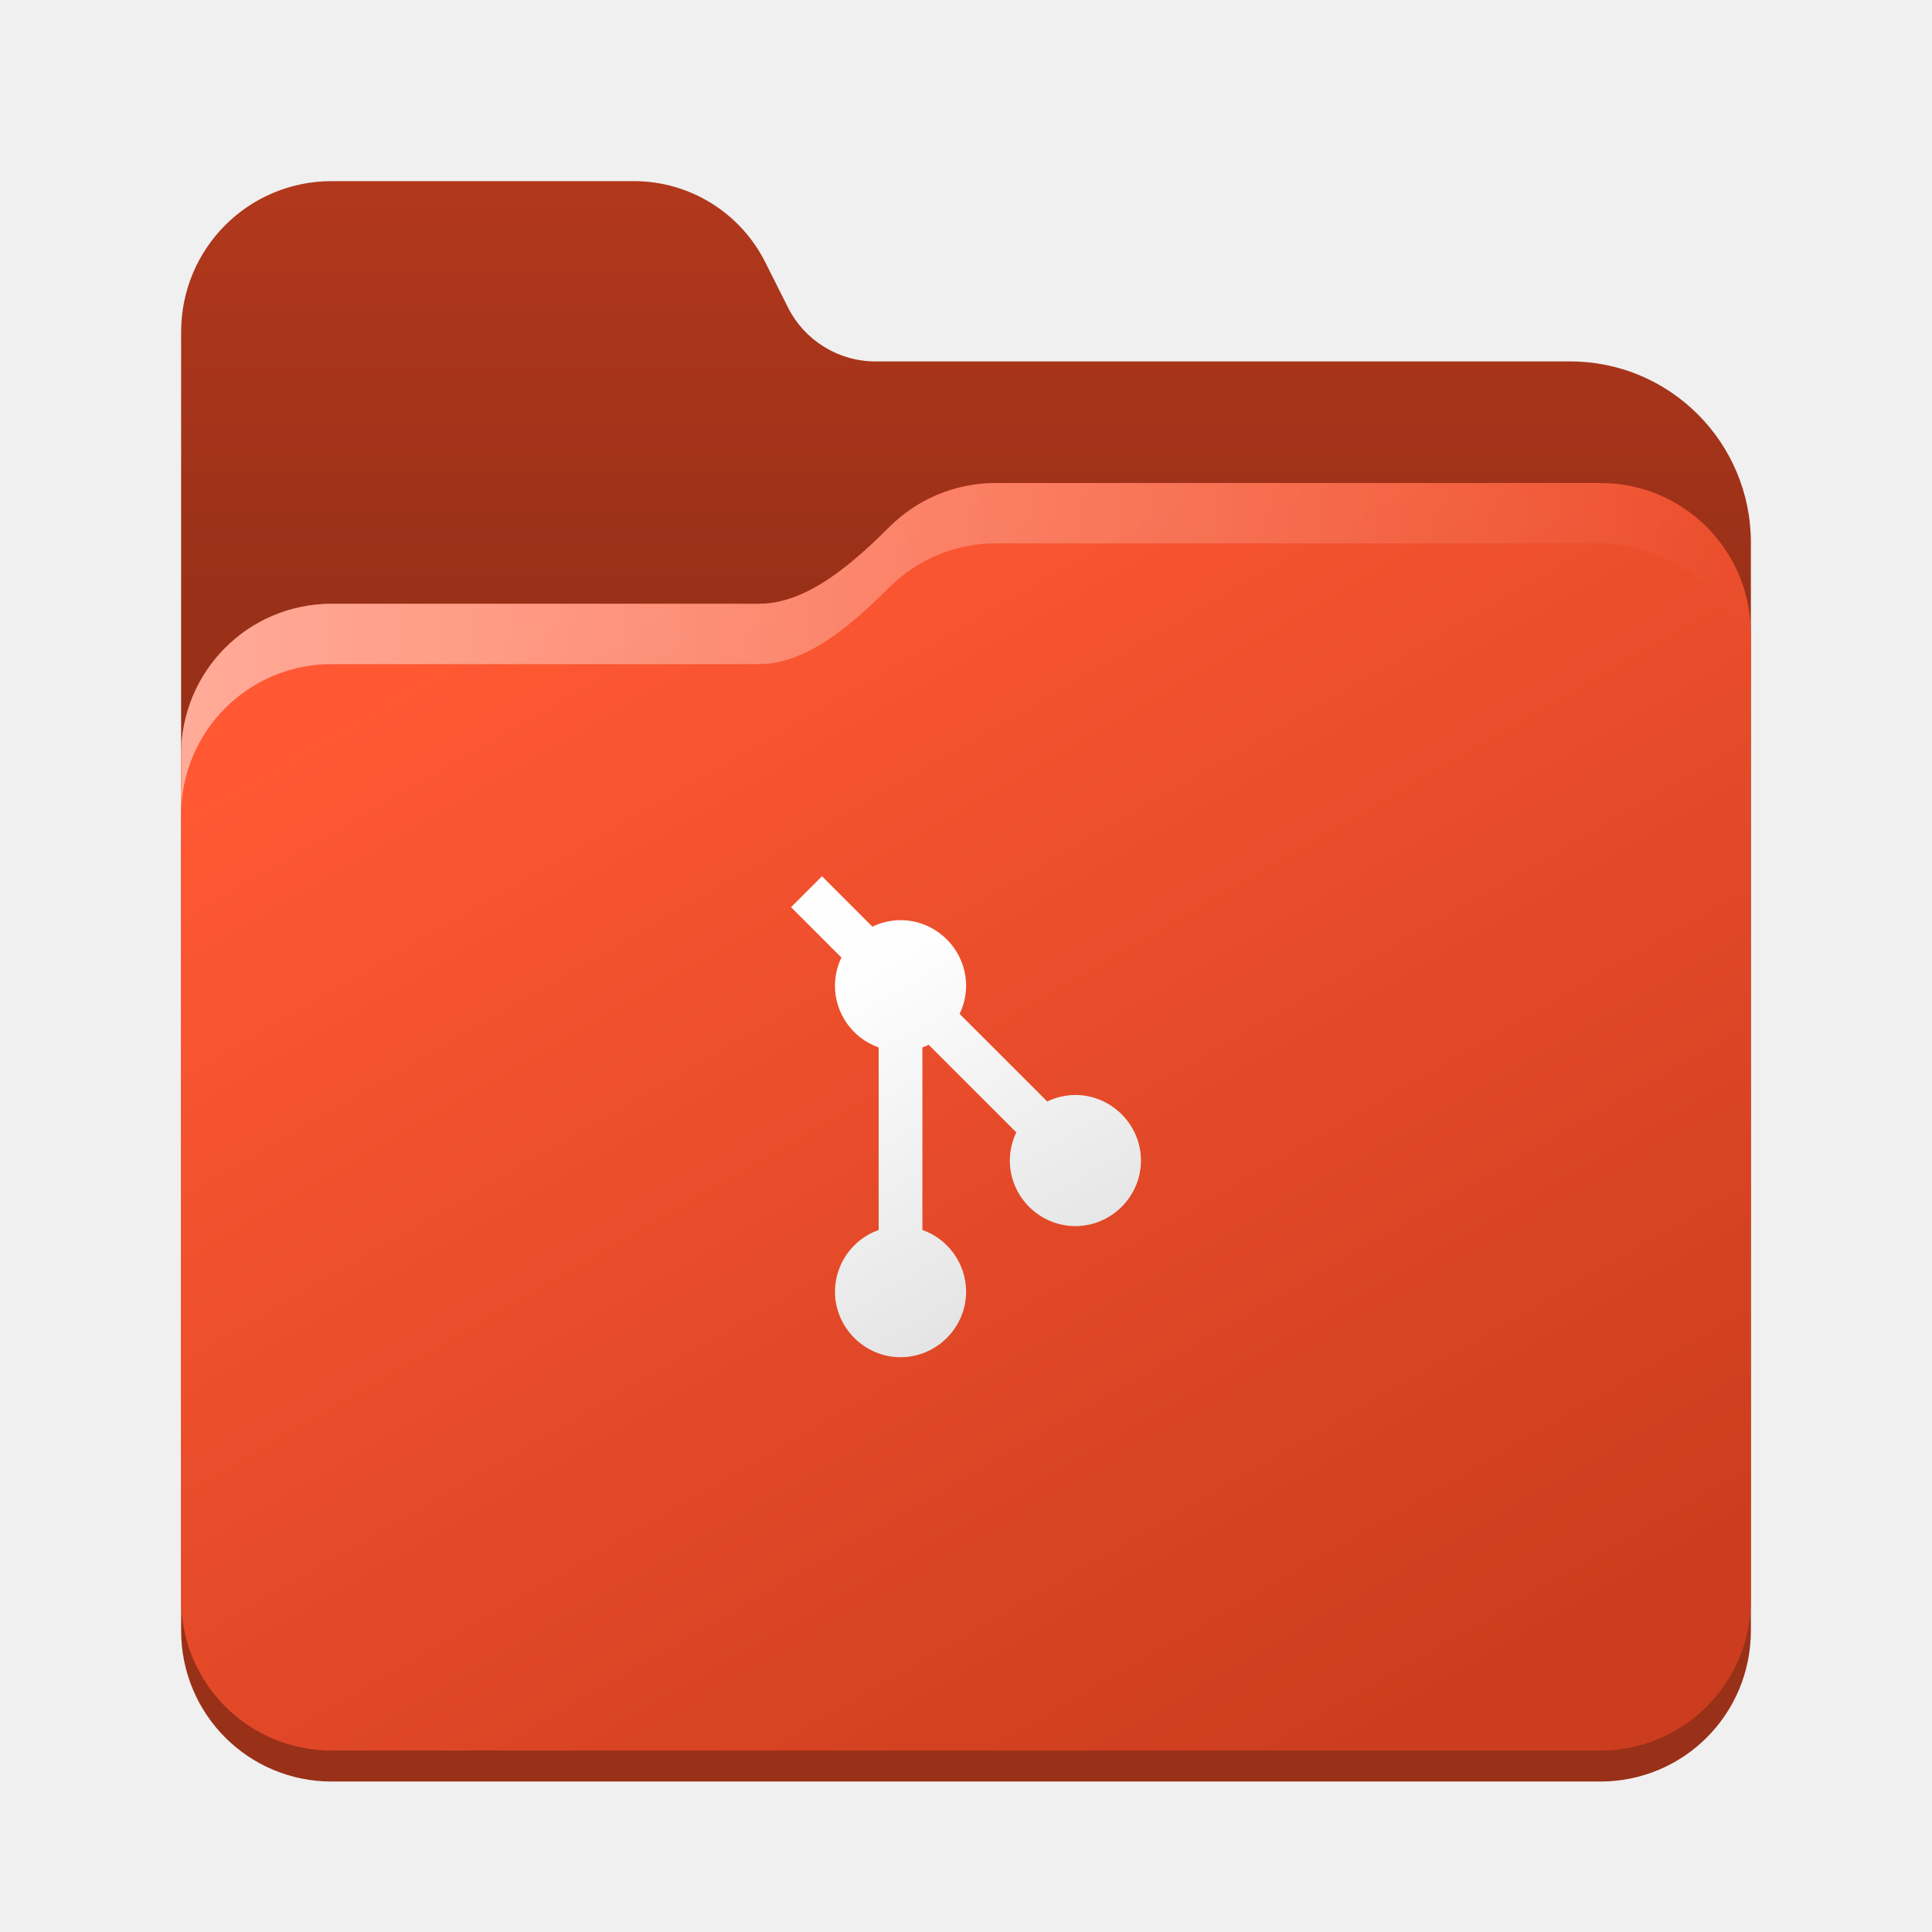
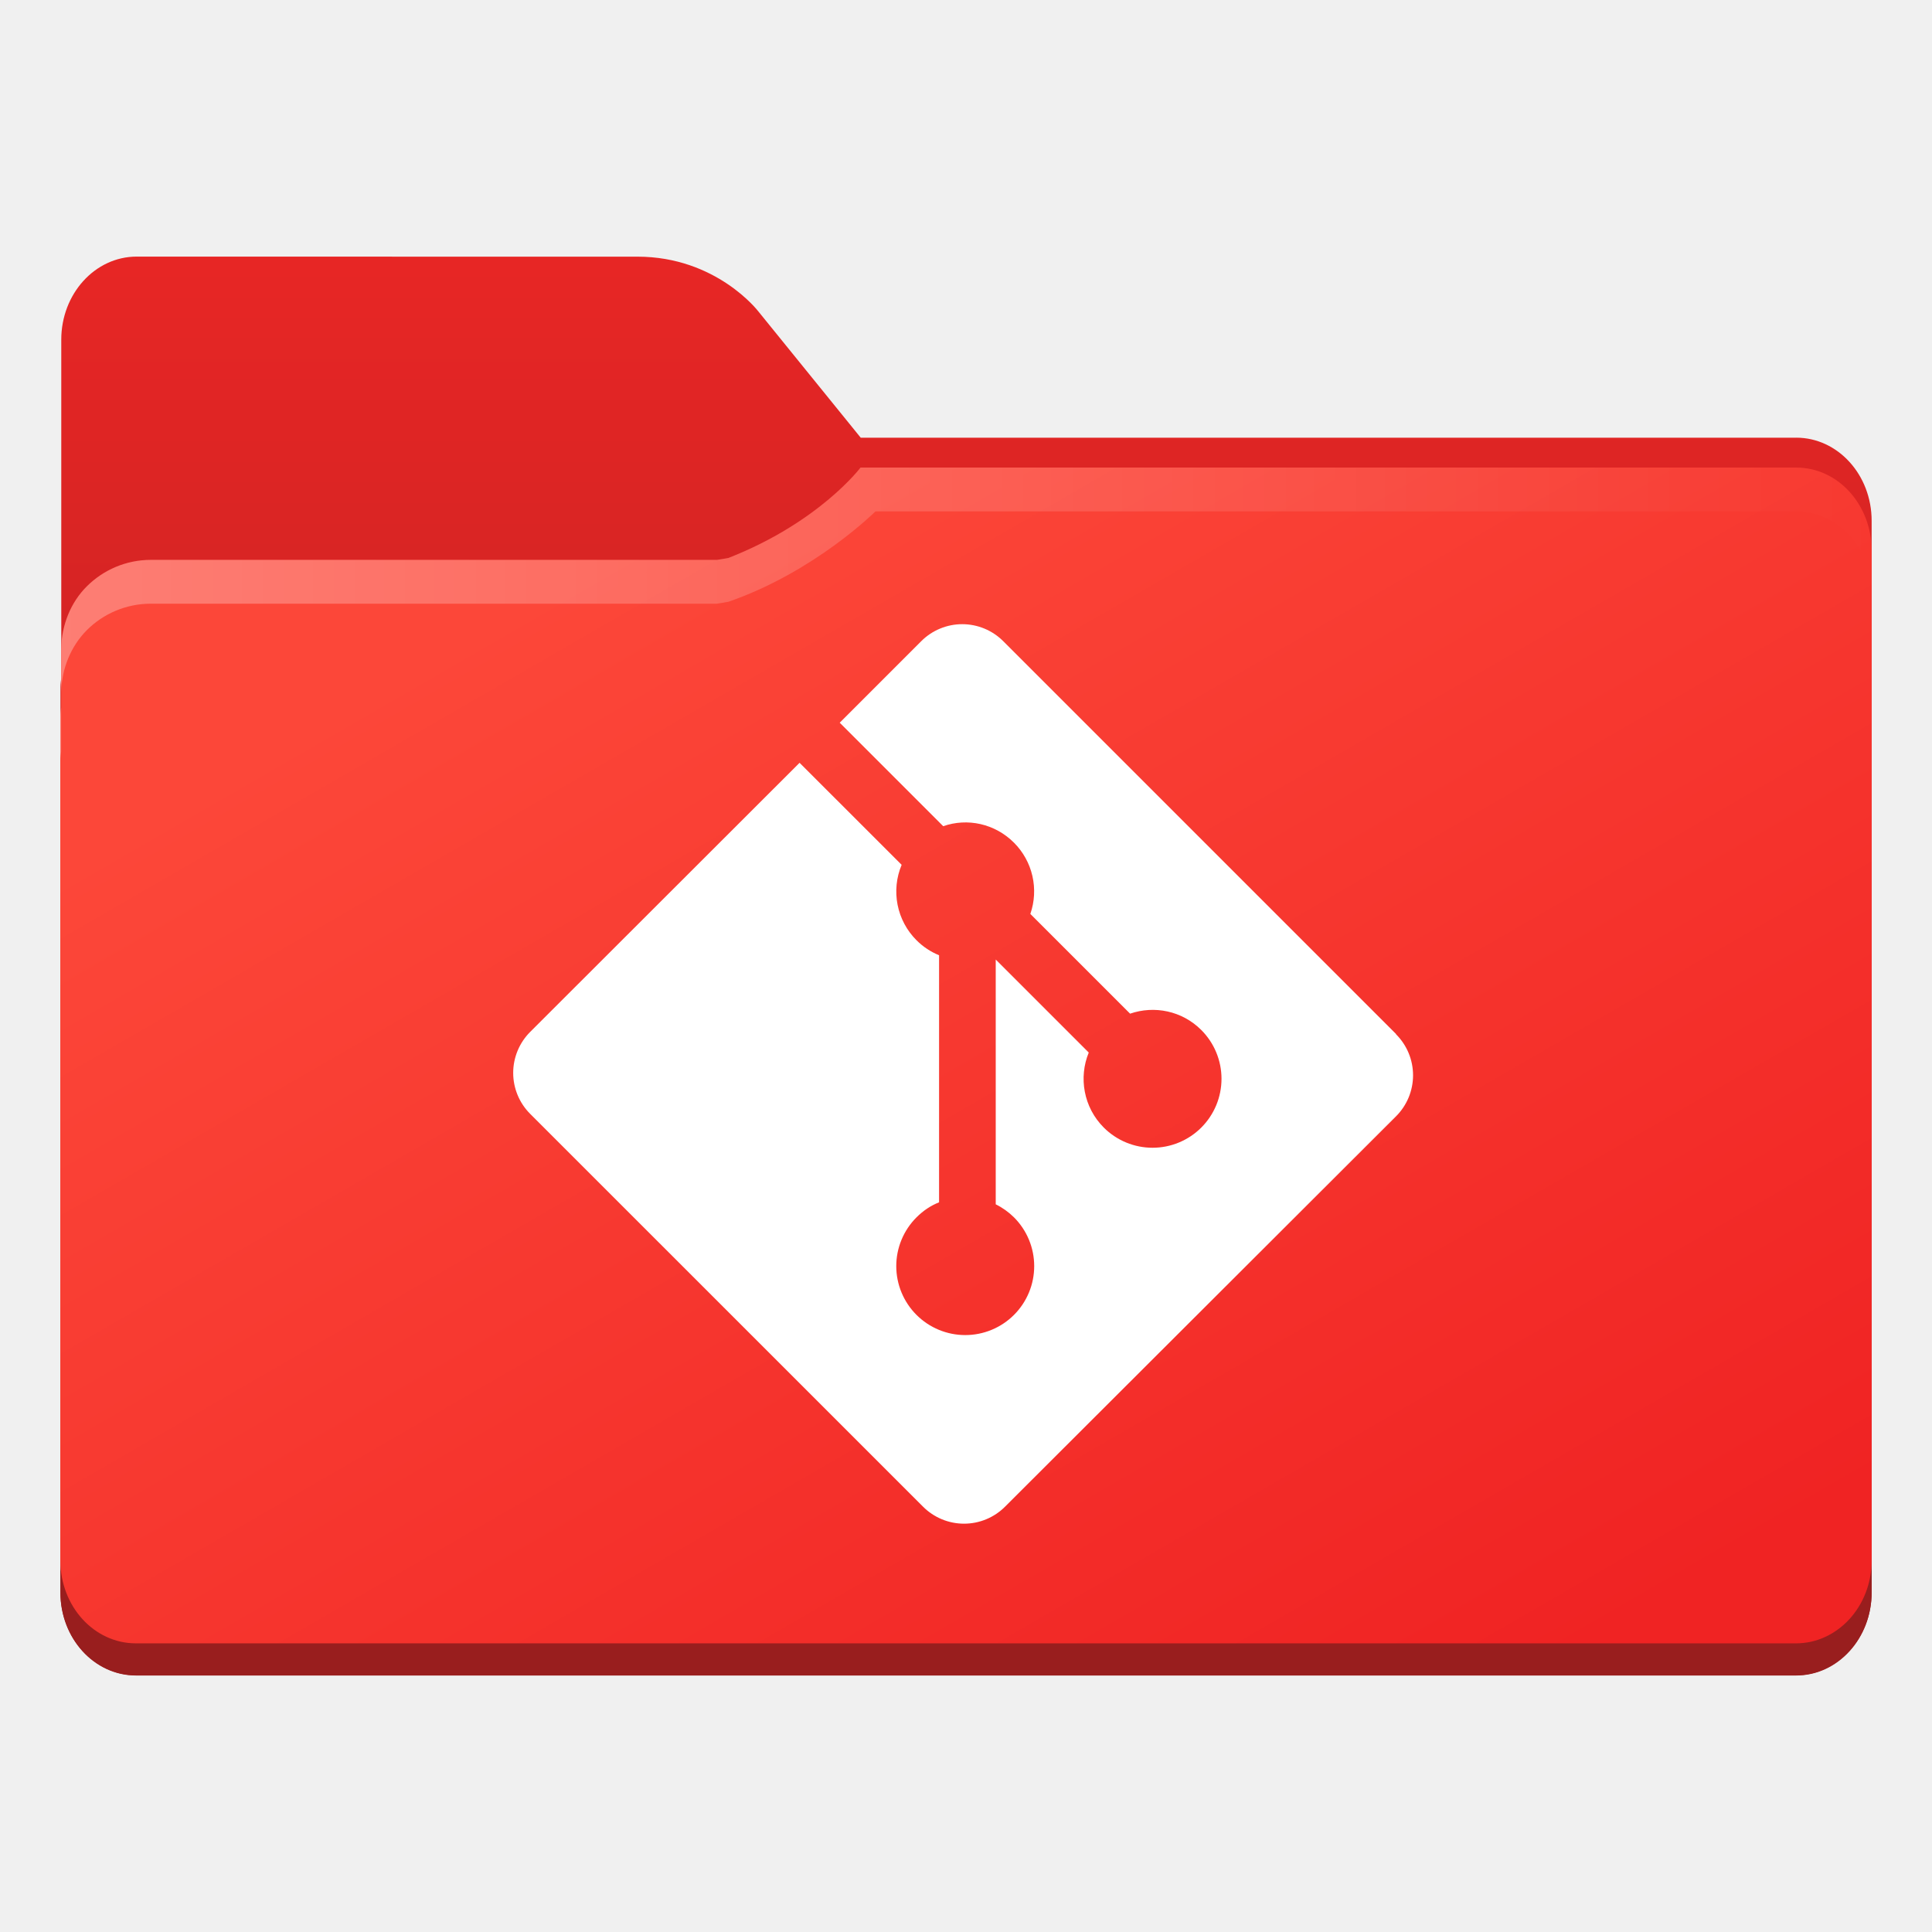
- <svg xmlns="http://www.w3.org/2000/svg" xmlns:xlink="http://www.w3.org/1999/xlink" height="128px" viewBox="0 0 128 128" width="128px" version="1.1" id="svg9">
-   <defs id="defs9">
-     <linearGradient id="linearGradient12">
-       <stop style="stop-color:#b2381c;stop-opacity:1;" offset="0" id="stop11" />
-       <stop style="stop-color:#993018;stop-opacity:1;" offset="1" id="stop12" />
+ <svg xmlns="http://www.w3.org/2000/svg" xmlns:xlink="http://www.w3.org/1999/xlink" width="64" height="64" version="1.1" viewBox="0 0 16.933 16.933" id="svg30" xml:space="preserve">
+   <defs id="defs8">
+     <linearGradient id="linearGradient1">
+       <stop style="stop-color:#f12726;stop-opacity:1;" offset="0" id="stop9" />
+       <stop style="stop-color:#991e1e;stop-opacity:1;" offset="1" id="stop10" />
    </linearGradient>
-     <linearGradient id="linearGradient9">
-       <stop style="stop-color:#ff5833;stop-opacity:1;" offset="0" id="stop9" />
-       <stop style="stop-color:#cc3d1f;stop-opacity:1;" offset="1" id="stop10" />
+     <style type="text/css" id="style1" />
+     <linearGradient id="linearGradient1911" x1="25.085" x2="25.085" y1="24.031" y2="26.412" gradientTransform="translate(-17.897 -21.385)" gradientUnits="userSpaceOnUse">
+       <stop stop-color="#f4b61f" offset="0" id="stop2" style="stop-color:#f12726;stop-opacity:1;" />
+       <stop stop-color="#fcbc19" stop-opacity=".996" offset="1" id="stop1" style="stop-color:#27313f;stop-opacity:1;" />
    </linearGradient>
-     <linearGradient xlink:href="#linearGradient12" id="linearGradient10" x1="51.219" y1="11.971" x2="51.219" y2="40.029" gradientUnits="userSpaceOnUse" />
-     <linearGradient xlink:href="#linearGradient30" id="linearGradient31" x1="3.304" y1="8.082" x2="5.149" y2="11.278" gradientUnits="userSpaceOnUse" gradientTransform="matrix(6.281603,0,0,6.281603,37.4512,13.18182)" />
-     <linearGradient id="linearGradient30">
-       <stop style="stop-color:#ffffff;stop-opacity:0.996;" offset="0" id="stop30" />
-       <stop style="stop-color:#e5e5e5;stop-opacity:1;" offset="1" id="stop31" />
+     <linearGradient id="linearGradient4625" x1=".529" x2="16.404" y1="5.066" y2="5.066" gradientUnits="userSpaceOnUse">
+       <stop stop-color="#b78815" offset="0" id="stop3" />
+       <stop stop-color="#e2b24b" stop-opacity="0" offset="1" id="stop4" />
    </linearGradient>
-     <linearGradient xlink:href="#linearGradient20" id="linearGradient21" x1="12" y1="42.983" x2="116" y2="42.983" gradientUnits="userSpaceOnUse" gradientTransform="translate(-0.001954,0.016005)" />
-     <linearGradient id="linearGradient20">
-       <stop style="stop-color:#ffffff;stop-opacity:0.5;" offset="0" id="stop20" />
-       <stop style="stop-color:#ffffff;stop-opacity:0;" offset="1" id="stop21" />
+     <linearGradient id="linearGradient1951" x1="104.689" x2="128.501" y1="13.908" y2="55.151" gradientTransform="matrix(0.26458,0,0,0.26458,-20.108,-0.13539)" gradientUnits="userSpaceOnUse">
+       <stop stop-color="#fce798" offset="0" id="stop5" style="stop-color:#fc4739;stop-opacity:1;" />
+       <stop stop-color="#ffc937" offset="1" id="stop6" style="stop-color:#f02323;stop-opacity:1;" />
    </linearGradient>
-     <linearGradient xlink:href="#linearGradient9" id="linearGradient11" gradientUnits="userSpaceOnUse" x1="39.321" y1="37.99" x2="85.507" y2="117.987" />
+     <linearGradient id="linearGradient11110" x1=".529" x2="16.404" y1="5.381" y2="5.381" gradientUnits="userSpaceOnUse">
+       <stop stop-color="#fff" offset="0" id="stop7" />
+       <stop stop-color="#fff" stop-opacity="0" offset="1" id="stop8" />
+     </linearGradient>
+     <linearGradient id="_Linear1" x2="1" gradientTransform="matrix(2.54933e-15,-41.6338,41.6338,2.54933e-15,445.153,52.7218)" gradientUnits="userSpaceOnUse">
+       <stop style="stop-color:rgb(16,117,246)" offset="0" id="stop3-3" />
+       <stop style="stop-color:rgb(18,197,255)" offset="1" id="stop4-6" />
+     </linearGradient>
+     <linearGradient id="_Linear2" x2="1" gradientTransform="matrix(.537445 25.5655 -25.5655 .537445 -484.295 31.0978)" gradientUnits="userSpaceOnUse">
+       <stop style="stop-color:rgb(18,108,152)" offset="0" id="stop5-7" />
+       <stop style="stop-color:rgb(11,79,148)" offset="1" id="stop6-5" />
+     </linearGradient>
+     <linearGradient id="_Linear2-3" x2="0.75" gradientTransform="matrix(0.1066471,5.073054,-5.073054,0.1066471,-98.22383,9.300741)" gradientUnits="userSpaceOnUse" x1="0.25" y1="-0.433" y2="0.433">
+       <stop style="stop-color:#ffffff;stop-opacity:1;" offset="0" id="stop5-7-5" />
+       <stop style="stop-color:rgb(11,79,148)" offset="1" id="stop6-5-6" />
+     </linearGradient>
+     <linearGradient xlink:href="#linearGradient1" id="linearGradient10" x1="8.466" y1="0.529" x2="8.466" y2="16.404" gradientUnits="userSpaceOnUse" />
+     <mask id="mask0_2031_32554" maskUnits="userSpaceOnUse" x="17" y="34" width="224" height="138">
+       <path fill-rule="evenodd" clip-rule="evenodd" d="M 104.425,42.378 C 100.056,37.073 93.544,34 86.671,34 H 29 C 22.373,34 17,39.373 17,46 V 58.137 68.2 160 c 0,6.627 5.373,12 12,12 h 200 c 6.627,0 12,-5.373 12,-12 V 70.137 c 0,-6.627 -5.373,-12 -12,-12 H 117.404 Z" fill="url(#paint0_linear_2031_32554)" id="path2" />
+     </mask>
+     <linearGradient id="paint0_linear_2031_32554" x1="17" y1="34" x2="197.768" y2="215.142" gradientUnits="userSpaceOnUse">
+       <stop stop-color="#05815D" id="stop9-3" />
+       <stop offset="1" stop-color="#0C575F" id="stop10-6" />
+     </linearGradient>
+     <filter id="filter0_f_2031_32554" x="-20" y="25" width="298" height="184" filterUnits="userSpaceOnUse" color-interpolation-filters="sRGB">
+       <feFlood flood-opacity="0" result="BackgroundImageFix" id="feFlood5" />
+       <feBlend mode="normal" in="SourceGraphic" in2="BackgroundImageFix" result="shape" id="feBlend5" />
+       <feGaussianBlur stdDeviation="18.5" result="effect1_foregroundBlur_2031_32554" id="feGaussianBlur5" />
+     </filter>
+     <filter id="filter1_ii_2031_32554" x="17" y="62" width="224" height="148" filterUnits="userSpaceOnUse" color-interpolation-filters="sRGB">
+       <feFlood flood-opacity="0" result="BackgroundImageFix" id="feFlood6" />
+       <feBlend mode="normal" in="SourceGraphic" in2="BackgroundImageFix" result="shape" id="feBlend6" />
+       <feColorMatrix in="SourceAlpha" type="matrix" values="0 0 0 0 0 0 0 0 0 0 0 0 0 0 0 0 0 0 127 0" result="hardAlpha" id="feColorMatrix6" />
+       <feOffset dy="4" id="feOffset6" />
+       <feComposite in2="hardAlpha" operator="arithmetic" k2="-1" k3="1" id="feComposite6" k1="0" k4="0" />
+       <feColorMatrix type="matrix" values="0 0 0 0 1 0 0 0 0 1 0 0 0 0 1 0 0 0 0.25 0" id="feColorMatrix7" />
+       <feBlend mode="normal" in2="shape" result="effect1_innerShadow_2031_32554" id="feBlend7" />
+       <feColorMatrix in="SourceAlpha" type="matrix" values="0 0 0 0 0 0 0 0 0 0 0 0 0 0 0 0 0 0 127 0" result="hardAlpha" id="feColorMatrix8" />
+       <feOffset dy="-4" id="feOffset8" />
+       <feComposite in2="hardAlpha" operator="arithmetic" k2="-1" k3="1" id="feComposite8" k1="0" k4="0" />
+       <feColorMatrix type="matrix" values="0 0 0 0 0 0 0 0 0 0 0 0 0 0 0 0 0 0 0.9 0" id="feColorMatrix9" />
+       <feBlend mode="normal" in2="effect1_innerShadow_2031_32554" result="effect2_innerShadow_2031_32554" id="feBlend9" />
+     </filter>
+     <linearGradient id="paint1_linear_2031_32554" x1="17" y1="62" x2="241" y2="210" gradientUnits="userSpaceOnUse">
+       <stop stop-color="#FC4739" id="stop11" />
+       <stop offset="1" stop-color="#F02323" id="stop12" />
+     </linearGradient>
  </defs>
-   <linearGradient id="a" gradientTransform="matrix(0.45451 0 0 0.455522 -1210.292 616.1726)" gradientUnits="userSpaceOnUse" x1="2689.252" x2="2918.07" y1="-1106.803" y2="-1106.803">
-     <stop offset="0" stop-color="#62a0ea" id="stop1" />
-     <stop offset="0.058" stop-color="#afd4ff" id="stop2" />
-     <stop offset="0.122" stop-color="#62a0ea" id="stop3" />
-     <stop offset="0.873" stop-color="#62a0ea" id="stop4" />
-     <stop offset="0.956" stop-color="#c0d5ea" id="stop5" />
-     <stop offset="1" stop-color="#62a0ea" id="stop6" />
-   </linearGradient>
-   <path d="m 21.977 12 c -5.527 0 -9.977 4.461 -9.977 10 v 86.031 c 0 5.543 4.449 10 9.977 10 h 84.043 c 5.531 0 9.98 -4.457 9.98 -10 v -72.086 c 0 -6.629 -5.359 -12 -11.973 -12 h -46.027 c -2.453 0 -4.695 -1.387 -5.797 -3.582 l -1.504 -2.992 c -1.656 -3.293 -5.02 -5.371 -8.699 -5.371 z m 0 0" fill="#438de6" id="path6" style="fill:url(#linearGradient10)" />
-   <path d="m 65.977 32 c -2.746 0 -5.227 1.102 -7.027 2.891 c -2.273 2.254 -5.383 5.109 -8.633 5.109 h -28.34 c -5.527 0 -9.977 4.461 -9.977 10 v 55.977 c 0 5.539 4.449 10 9.977 10 h 84.043 c 5.531 0 9.98 -4.461 9.98 -10 v -63.977 c 0 -5.539 -4.449 -10 -9.98 -10 z m 0 0" fill="#a4caee" id="path8" style="fill:url(#linearGradient11)" />
-   <path d="m 54.458,58.055 -2.049,2.048 3.338,3.338 c -0.282,0.582 -0.428,1.22 -0.43,1.867 0.003,1.834 1.167,3.478 2.897,4.088 v 12.093 c -1.729,0.611 -2.892,2.254 -2.894,4.087 0,2.383 1.962,4.344 4.344,4.344 2.383,0 4.344,-1.961 4.344,-4.344 -0.003,-1.834 -1.167,-3.478 -2.897,-4.088 V 69.396 c 0.142,-0.051 0.283,-0.11 0.419,-0.175 l 5.802,5.801 c -0.279,0.582 -0.425,1.222 -0.429,1.867 0,2.383 1.962,4.344 4.345,4.344 2.382,0 4.343,-1.961 4.343,-4.344 0,-2.382 -1.962,-4.343 -4.343,-4.343 -0.647,0.003 -1.285,0.148 -1.867,0.429 l -5.804,-5.802 c 0.282,-0.582 0.428,-1.22 0.43,-1.866 0,-2.383 -1.961,-4.345 -4.344,-4.345 -0.646,0.004 -1.285,0.15 -1.867,0.43 z" style="clip-rule:evenodd;fill:url(#linearGradient31);fill-rule:nonzero;stroke-width:1.246;stroke-linejoin:round;stroke-miterlimit:2" id="path3" />
-   <path id="path19-9" style="display:inline;fill:url(#linearGradient21);fill-opacity:1;stroke-width:4;stroke-linecap:round;enable-background:new;stop-color:#000000" d="m 65.977,32 c -2.747,0 -5.228,1.101 -7.029,2.889 C 56.673,37.146 53.562,40 50.314,40 h -28.338 c -5.528,0 -9.979,4.46 -9.979,10 v 3.998 C 11.999,48.459 16.449,44 21.977,44 h 28.338 c 3.248,0 6.359,-2.854 8.633,-5.111 C 60.748,37.101 63.23,36 65.977,36 h 40.043 c 5.528,0 9.979,4.46 9.979,10 v -4 c 0,-5.54 -4.451,-10 -9.979,-10 z" />
+   <path d="m1.198 2.249c-0.365 0-0.661 0.326-0.661 0.728v2.964c-0.003 0.026-0.007 0.052-0.007 0.079v7.937c0 0.402 0.296 0.728 0.661 0.728h14.552c0.365 0 0.661-0.326 0.661-0.728v-9.393c0-0.402-0.296-0.728-0.661-0.728v5.16e-4h-8.199l-0.899-1.109s-0.366-0.478-1.058-0.478h-1.323z" color="#000000" color-rendering="auto" dominant-baseline="auto" fill="url(#linearGradient1911)" image-rendering="auto" shape-rendering="auto" solid-color="#000000" stop-color="#000000" style="font-feature-settings:normal;font-variant-alternates:normal;font-variant-caps:normal;font-variant-east-asian:normal;font-variant-ligatures:normal;font-variant-numeric:normal;font-variant-position:normal;font-variation-settings:normal;inline-size:0;isolation:auto;mix-blend-mode:normal;shape-margin:0;shape-padding:0;text-decoration-color:#000000;text-decoration-line:none;text-decoration-style:solid;text-indent:0;text-orientation:mixed;text-transform:none;white-space:normal;fill:url(#linearGradient10);fill-opacity:1" id="path8" />
+   <path d="m0.529 13.674v0.282c0 0.201 0.074 0.383 0.193 0.514s0.286 0.213 0.468 0.213h14.552c0.183 0 0.348-0.082 0.468-0.213s0.194-0.313 0.194-0.514v-0.282c0 0.201-0.074 0.383-0.194 0.514-0.12 0.132-0.285 0.213-0.468 0.213h-14.552c-0.183 0-0.348-0.082-0.468-0.213s-0.193-0.313-0.193-0.514z" fill="#e4a729" fill-opacity=".996" stroke-width=".265" id="path28" style="fill:#991e1e;fill-opacity:1" />
+   <path d="m7.542 4.098s-0.359 0.479-1.157 0.792c-0.033 0.006-0.065 0.012-0.101 0.017h-4.961c-0.22 0-0.418 0.089-0.562 0.232-0.139 0.139-0.22 0.333-0.225 0.546v0.517c-0.003 0.026-0.007 0.052-0.007 0.079v7.395c0 0.201 0.074 0.383 0.193 0.514 0.12 0.132 0.286 0.213 0.468 0.213h14.552c0.183 0 0.348-0.082 0.468-0.213 0.12-0.132 0.194-0.313 0.194-0.514v-8.851c0-0.201-0.074-0.383-0.194-0.515-0.119-0.131-0.284-0.212-0.467-0.212h-7.482z" fill="url(#linearGradient1951)" id="path29" />
+   <path d="m7.542 4.098s-0.359 0.479-1.157 0.792c-0.033 0.006-0.065 0.012-0.101 0.017h-4.961c-0.22 0-0.418 0.089-0.562 0.232-0.139 0.139-0.22 0.333-0.225 0.546v0.384c0.005-0.212 0.086-0.406 0.225-0.546 0.143-0.143 0.342-0.232 0.562-0.232h4.961c0.036-0.005 0.068-0.011 0.101-0.017 0.759-0.263 1.288-0.792 1.288-0.792h8.071c0.182 3.704e-4 0.347 0.081 0.467 0.212 0.12 0.132 0.194 0.314 0.194 0.515v-0.384c0-0.201-0.074-0.383-0.194-0.515-0.119-0.131-0.284-0.212-0.467-0.212h-7.482zm-7.006 2.104c-0.003 0.026-0.007 0.052-0.007 0.079v0.384c0-0.027 0.004-0.053 0.007-0.079z" fill="url(#linearGradient11110)" opacity=".3" id="path30" />
+   <path d="M 182.185,130.684 133.6,82.1 c -0.665,-0.666 -1.455,-1.194 -2.324,-1.554 C 130.406,80.185 129.474,80 128.533,80 c -0.94,0 -1.872,0.185 -2.742,0.546 -0.869,0.36 -1.659,0.888 -2.324,1.554 l -10.085,10.085 12.797,12.798 c 2.977,-1.044 6.385,-0.331 8.756,2.041 1.129,1.131 1.918,2.557 2.275,4.114 0.357,1.558 0.269,3.185 -0.254,4.695 l 12.335,12.334 c 2.984,-1.029 6.426,-0.365 8.808,2.024 0.792,0.792 1.421,1.733 1.849,2.768 0.428,1.035 0.649,2.143 0.649,3.264 -0.001,1.12 -0.221,2.228 -0.65,3.263 -0.429,1.035 -1.057,1.975 -1.85,2.767 -0.791,0.792 -1.732,1.42 -2.767,1.848 -1.034,0.429 -2.143,0.65 -3.263,0.649 -1.12,0 -2.23,-0.221 -3.264,-0.649 -1.035,-0.429 -1.976,-1.058 -2.767,-1.85 -2.504,-2.504 -3.123,-6.19 -1.857,-9.275 l -11.504,-11.503 v 30.272 c 0.835,0.413 1.598,0.958 2.26,1.614 0.792,0.791 1.42,1.731 1.849,2.766 0.429,1.034 0.649,2.143 0.649,3.263 0,1.12 -0.22,2.229 -0.649,3.264 -0.429,1.035 -1.057,1.975 -1.849,2.767 -0.791,0.792 -1.732,1.42 -2.766,1.848 -1.035,0.429 -2.144,0.649 -3.263,0.649 -1.12,0 -2.229,-0.22 -3.264,-0.649 -1.035,-0.428 -1.975,-1.056 -2.767,-1.848 -0.793,-0.792 -1.421,-1.732 -1.85,-2.766 -0.43,-1.035 -0.651,-2.145 -0.651,-3.265 0,-1.12 0.221,-2.229 0.651,-3.263 0.429,-1.035 1.057,-1.975 1.85,-2.766 0.824,-0.821 1.739,-1.444 2.793,-1.861 v -30.554 c -1.015,-0.417 -1.969,-1.032 -2.793,-1.86 -1.197,-1.196 -2.011,-2.721 -2.338,-4.382 -0.327,-1.66 -0.152,-3.381 0.502,-4.941 L 108.416,97.143 75.101,130.423 c -0.666,0.666 -1.194,1.456 -1.555,2.325 -0.36,0.87 -0.546,1.802 -0.546,2.744 0,0.941 0.186,1.873 0.546,2.743 0.361,0.87 0.889,1.66 1.555,2.325 l 48.588,48.581 c 0.665,0.666 1.455,1.194 2.324,1.554 0.87,0.36 1.802,0.546 2.743,0.546 0.941,0 1.873,-0.186 2.743,-0.546 0.869,-0.36 1.659,-0.888 2.324,-1.554 l 48.362,-48.285 c 0.666,-0.666 1.194,-1.456 1.555,-2.325 0.36,-0.87 0.546,-1.802 0.546,-2.743 0,-0.942 -0.186,-1.874 -0.546,-2.744 -0.361,-0.87 -0.889,-1.66 -1.555,-2.325" fill="#ffffff" id="path5" style="display:inline" transform="matrix(0.07087,0,0,0.07087,-0.6756195,-0.1989592)" />
</svg>
